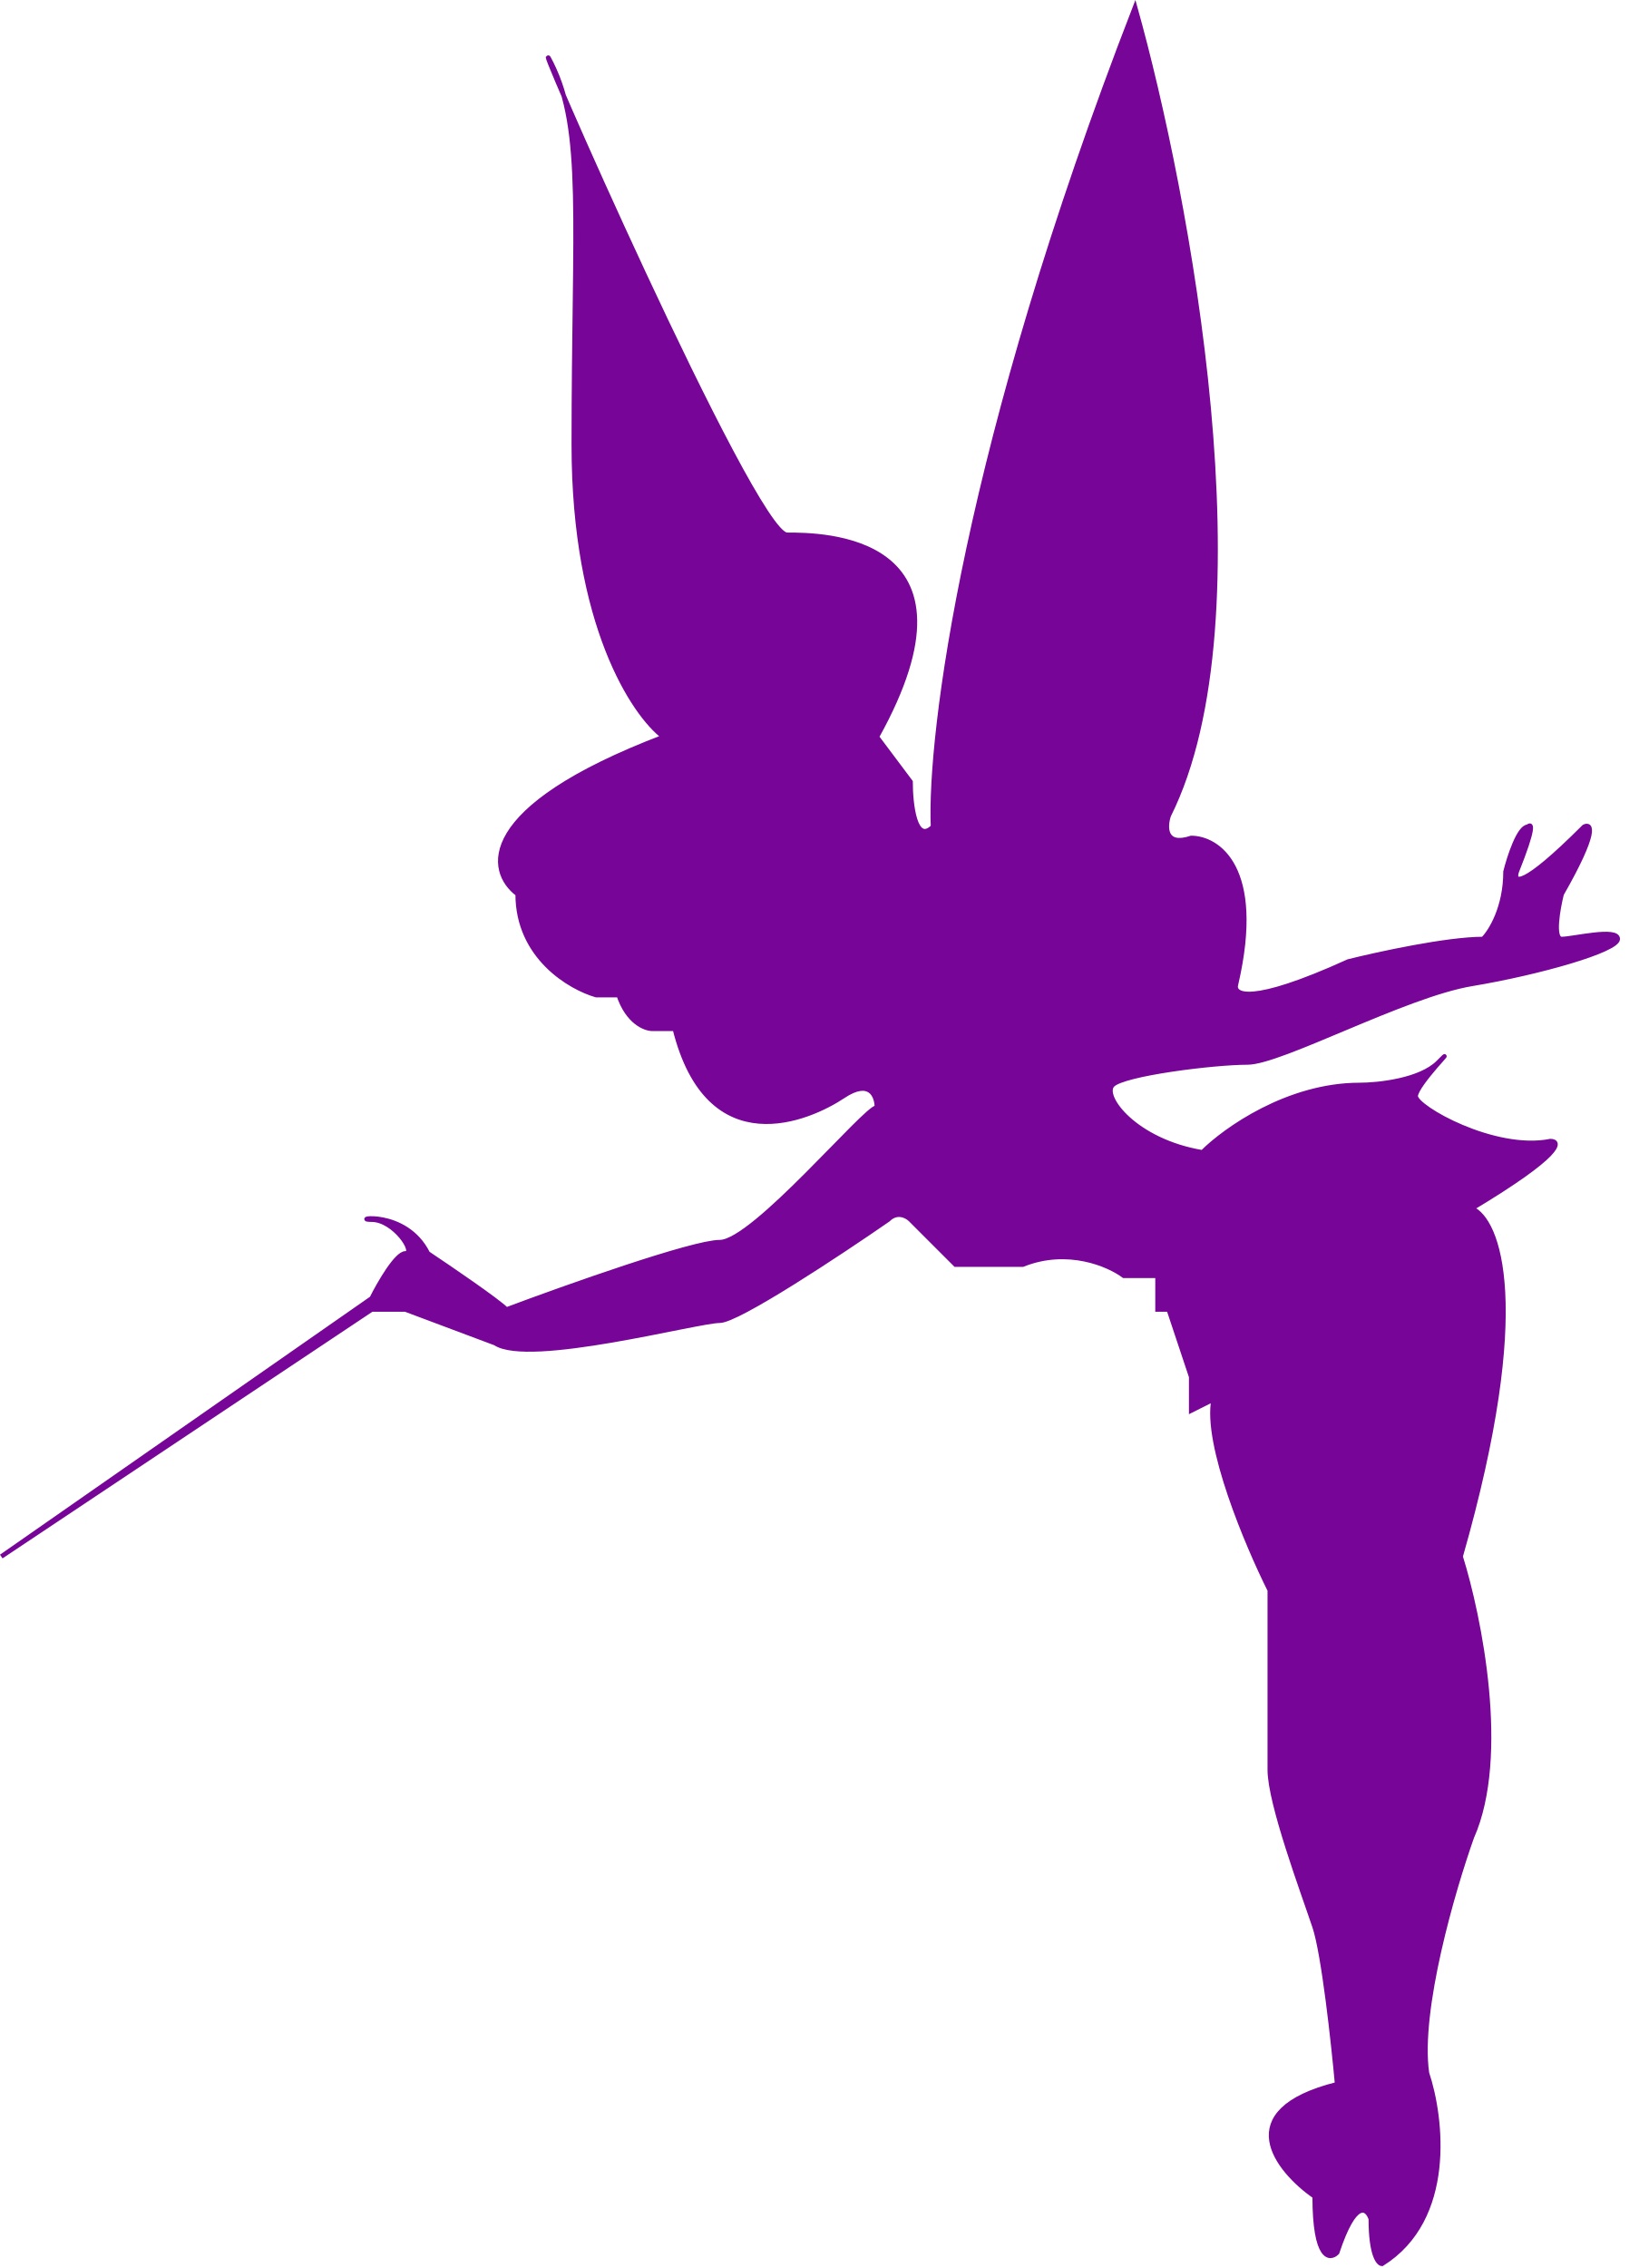
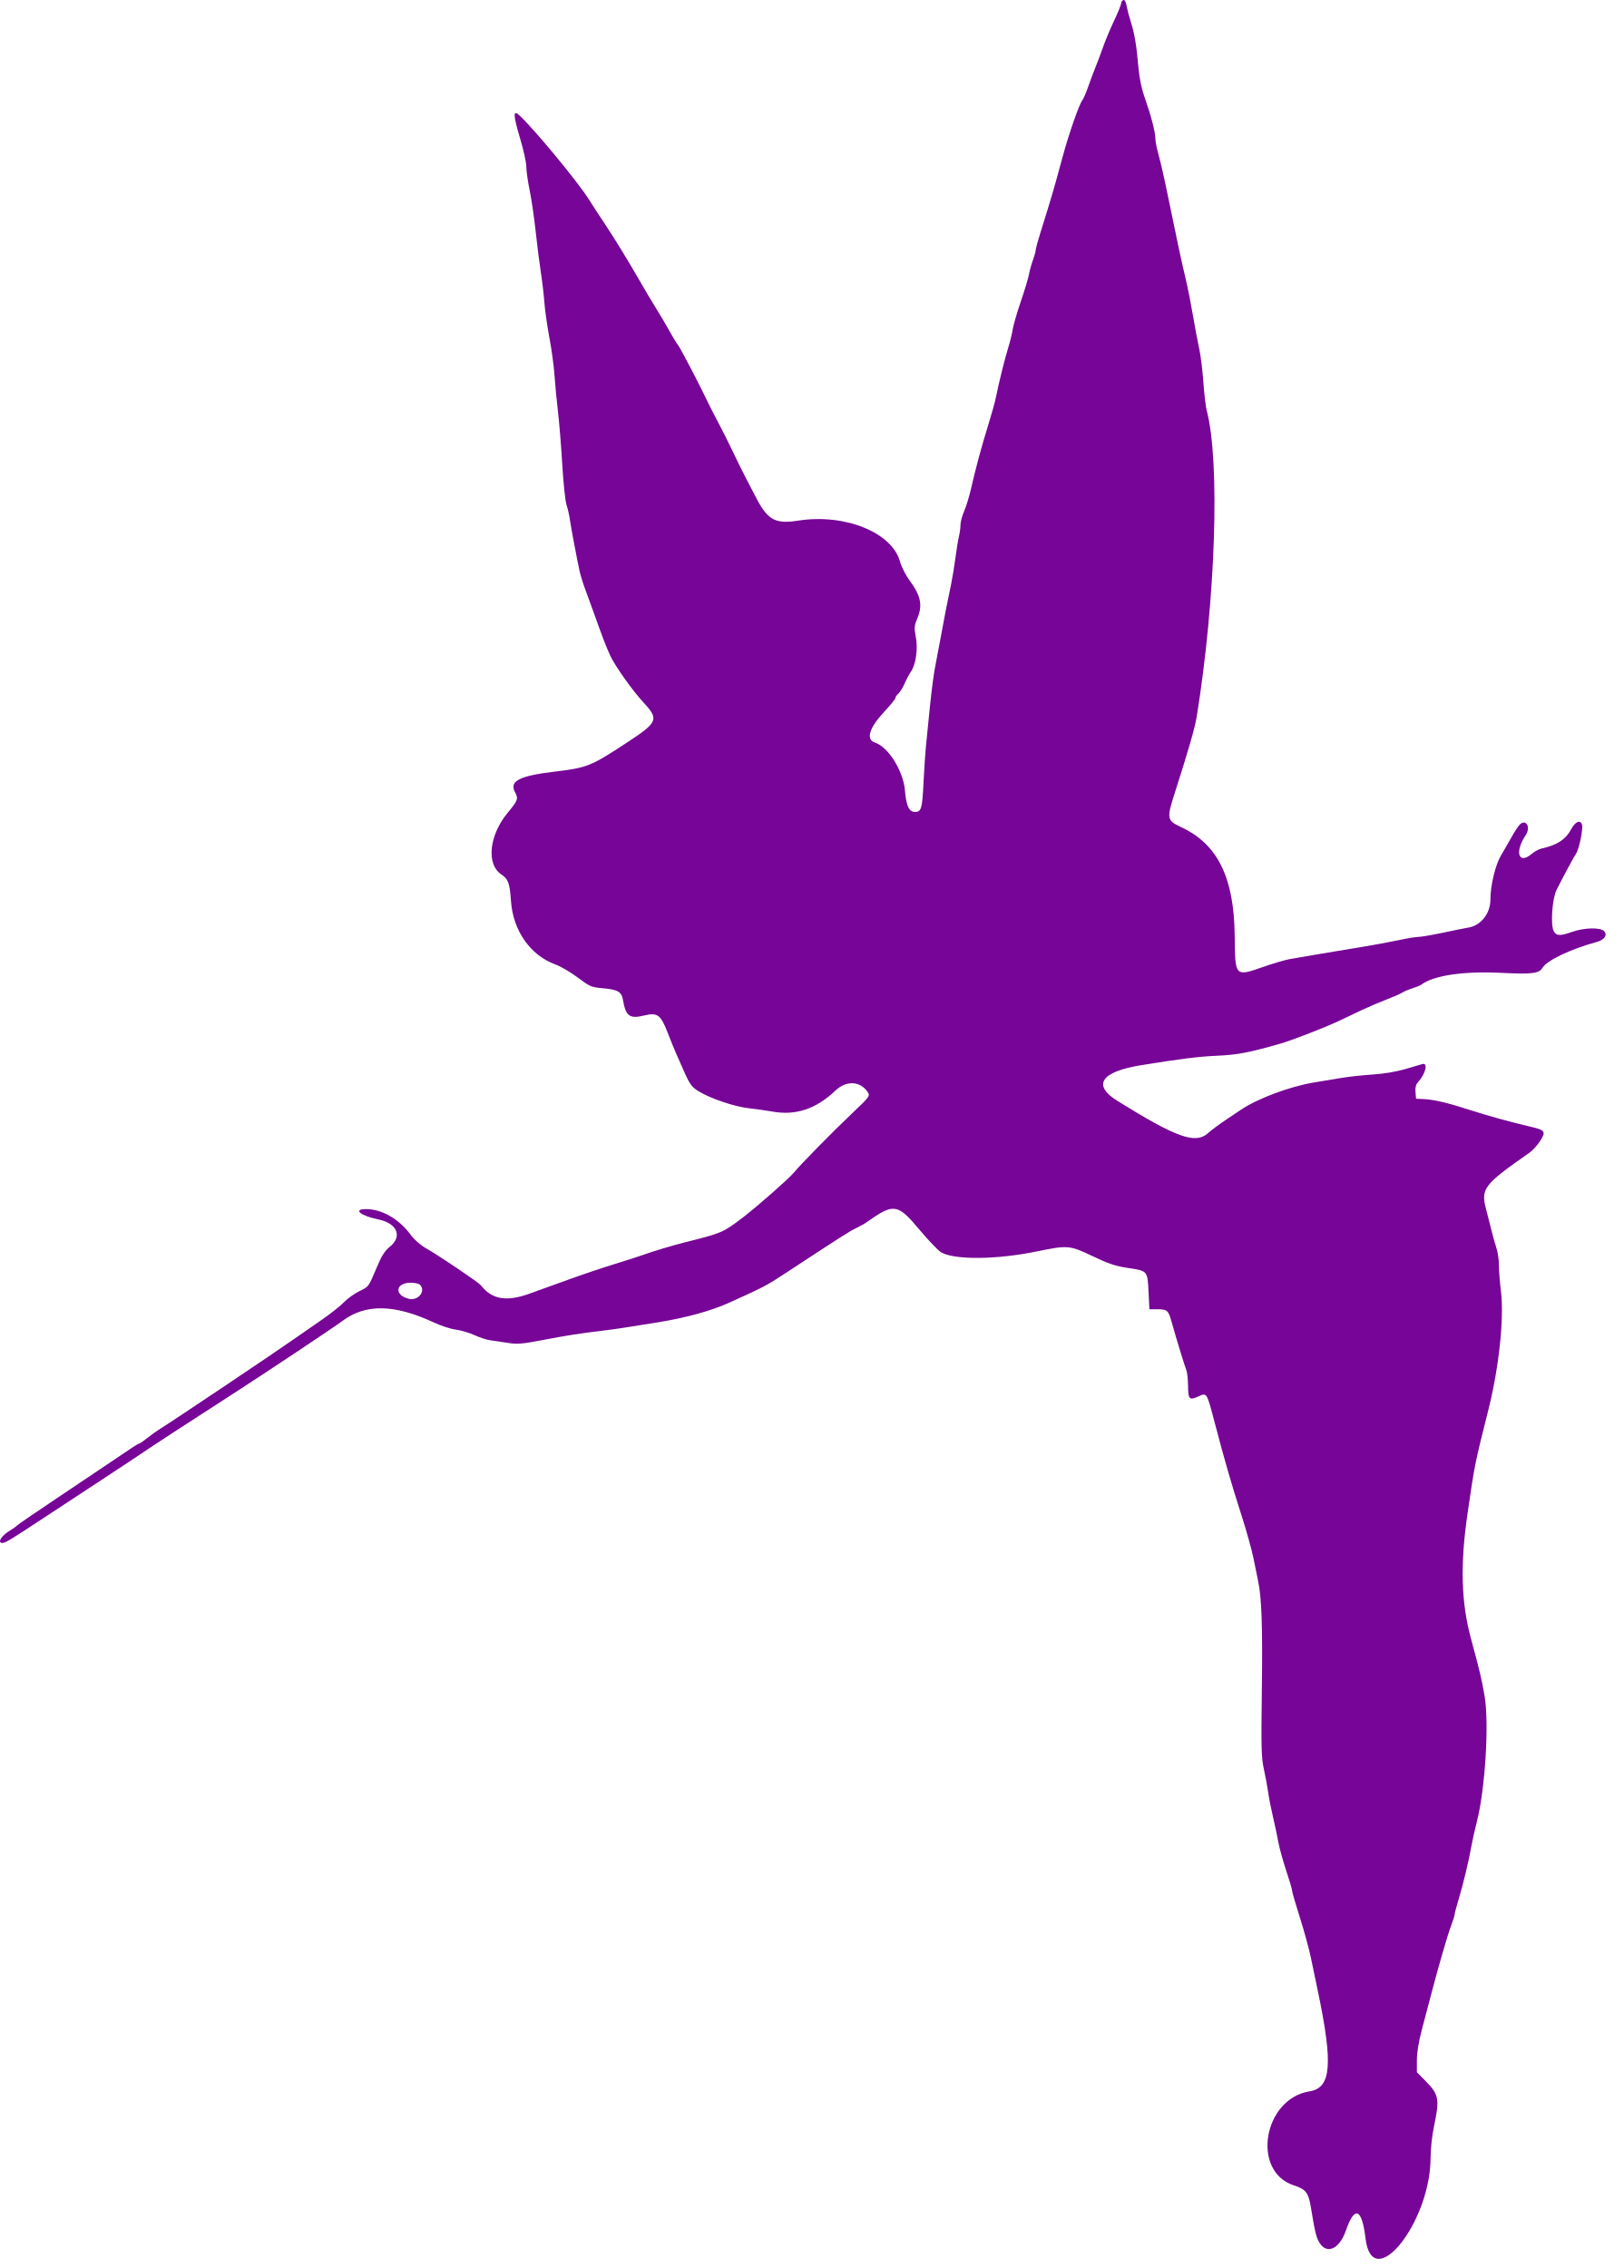
- <svg xmlns="http://www.w3.org/2000/svg" width="73" height="101" viewBox="0 0 73 101" fill="none">
-   <path d="M50.557 0.316C52.89 8.649 56.457 27.516 52.057 36.316C51.891 36.816 51.857 37.716 53.057 37.316C54.224 37.316 56.257 38.616 55.057 43.816C54.891 44.316 55.657 44.816 60.057 42.816C61.391 42.483 64.457 41.816 66.057 41.816C66.391 41.483 67.057 40.416 67.057 38.816C67.224 38.15 67.657 36.816 68.057 36.816C68.224 36.65 68.357 36.816 67.557 38.816C67.391 39.316 67.757 39.616 70.557 36.816C70.891 36.65 71.157 37.016 69.557 39.816C69.391 40.483 69.157 41.816 69.557 41.816C70.057 41.816 72.057 41.316 72.057 41.816C72.057 42.316 68.557 43.316 65.557 43.816C62.557 44.316 57.057 47.316 55.557 47.316C54.057 47.316 50.057 47.816 49.557 48.316C49.057 48.816 50.557 50.816 53.557 51.316C54.557 50.316 57.357 48.316 60.557 48.316C61.391 48.316 63.257 48.116 64.057 47.316C65.057 46.316 63.057 48.316 63.057 48.816C63.057 49.316 66.557 51.316 69.057 50.816C69.557 50.816 69.557 51.416 65.557 53.816C66.724 54.316 68.257 58.116 65.057 69.316C65.891 71.983 67.157 78.216 65.557 81.816C64.724 84.15 63.157 89.516 63.557 92.316C64.224 94.316 64.757 98.816 61.557 100.816C61.391 100.816 61.057 100.416 61.057 98.816C60.891 98.316 60.357 97.916 59.557 100.316C59.224 100.649 58.557 100.616 58.557 97.816C56.891 96.65 54.757 94.016 59.557 92.816C59.391 90.983 58.957 87.016 58.557 85.816C58.057 84.316 56.557 80.316 56.557 78.816V70.816C55.557 68.816 53.657 64.316 54.057 62.316L53.057 62.816V61.316L52.057 58.316H51.557V56.816H50.057C49.391 56.316 47.557 55.516 45.557 56.316H42.557L40.557 54.316C40.391 54.15 39.957 53.916 39.557 54.316C37.391 55.816 32.857 58.816 32.057 58.816C31.057 58.816 23.557 60.816 22.057 59.816L18.057 58.316H16.557L0.057 69.316L16.557 57.816C16.89 57.15 17.657 55.816 18.057 55.816C18.557 55.816 17.557 54.316 16.557 54.316C15.557 54.316 18.057 53.816 19.057 55.816C20.057 56.483 22.157 57.916 22.557 58.316C25.224 57.316 30.857 55.316 32.057 55.316C33.557 55.316 38.557 49.316 39.057 49.316C39.057 48.816 38.757 48.016 37.557 48.816C36.057 49.816 31.557 51.816 30.057 45.816H29.057C28.724 45.816 27.957 45.516 27.557 44.316H26.557C25.39 43.983 23.057 42.616 23.057 39.816C21.724 38.816 21.157 36.016 29.557 32.816C28.224 31.816 25.557 27.816 25.557 19.816C25.557 11.34 25.916 7.174 25.112 4.275C24.485 2.822 24.222 2.147 24.557 2.816C24.786 3.273 24.968 3.753 25.112 4.275C27.295 9.332 33.892 23.816 35.057 23.816C36.557 23.816 44.057 23.816 39.057 32.816L40.557 34.816C40.557 35.816 40.757 37.616 41.557 36.816C41.39 32.816 42.957 19.916 50.557 0.316Z" fill="#770597" />
-   <path d="M41.557 36.816C41.39 32.816 42.957 19.916 50.557 0.316C52.89 8.649 56.457 27.516 52.057 36.316C51.891 36.816 51.857 37.716 53.057 37.316C54.224 37.316 56.257 38.616 55.057 43.816C54.891 44.316 55.657 44.816 60.057 42.816C61.391 42.483 64.457 41.816 66.057 41.816C66.391 41.483 67.057 40.416 67.057 38.816C67.224 38.15 67.657 36.816 68.057 36.816C68.224 36.65 68.357 36.816 67.557 38.816C67.391 39.316 67.757 39.616 70.557 36.816C70.891 36.65 71.157 37.016 69.557 39.816C69.391 40.483 69.157 41.816 69.557 41.816C70.057 41.816 72.057 41.316 72.057 41.816C72.057 42.316 68.557 43.316 65.557 43.816C62.557 44.316 57.057 47.316 55.557 47.316C54.057 47.316 50.057 47.816 49.557 48.316C49.057 48.816 50.557 50.816 53.557 51.316C54.557 50.316 57.357 48.316 60.557 48.316C61.391 48.316 63.257 48.116 64.057 47.316C65.057 46.316 63.057 48.316 63.057 48.816C63.057 49.316 66.557 51.316 69.057 50.816C69.557 50.816 69.557 51.416 65.557 53.816C66.724 54.316 68.257 58.116 65.057 69.316C65.891 71.983 67.157 78.216 65.557 81.816C64.724 84.15 63.157 89.516 63.557 92.316C64.224 94.316 64.757 98.816 61.557 100.816C61.391 100.816 61.057 100.416 61.057 98.816C60.891 98.316 60.357 97.916 59.557 100.316C59.224 100.649 58.557 100.616 58.557 97.816C56.891 96.65 54.757 94.016 59.557 92.816C59.391 90.983 58.957 87.016 58.557 85.816C58.057 84.316 56.557 80.316 56.557 78.816C56.557 77.616 56.557 72.983 56.557 70.816C55.557 68.816 53.657 64.316 54.057 62.316L53.057 62.816V61.316L52.057 58.316H51.557V56.816H50.057C49.391 56.316 47.557 55.516 45.557 56.316H42.557L40.557 54.316C40.391 54.15 39.957 53.916 39.557 54.316C37.391 55.816 32.857 58.816 32.057 58.816C31.057 58.816 23.557 60.816 22.057 59.816L18.057 58.316H16.557L0.057 69.316L16.557 57.816C16.89 57.15 17.657 55.816 18.057 55.816C18.557 55.816 17.557 54.316 16.557 54.316C15.557 54.316 18.057 53.816 19.057 55.816C20.057 56.483 22.157 57.916 22.557 58.316C25.224 57.316 30.857 55.316 32.057 55.316C33.557 55.316 38.557 49.316 39.057 49.316C39.057 48.816 38.757 48.016 37.557 48.816C36.057 49.816 31.557 51.816 30.057 45.816H29.057C28.724 45.816 27.957 45.516 27.557 44.316H26.557C25.39 43.983 23.057 42.616 23.057 39.816C21.724 38.816 21.157 36.016 29.557 32.816C28.224 31.816 25.557 27.816 25.557 19.816C25.557 9.816 26.057 5.816 24.557 2.816C23.057 -0.184 33.557 23.816 35.057 23.816C36.557 23.816 44.057 23.816 39.057 32.816L40.557 34.816C40.557 35.816 40.757 37.616 41.557 36.816Z" stroke="#770597" stroke-width="0.2" />
+ <svg xmlns="http://www.w3.org/2000/svg" width="73" height="102" viewBox="0 0 73 102" fill="none">
+   <path fill-rule="evenodd" clip-rule="evenodd" d="M50.516 0.003C50.463 0.021 50.42 0.085 50.42 0.146C50.42 0.207 50.278 0.556 50.105 0.923C49.932 1.289 49.711 1.817 49.613 2.095C49.515 2.374 49.358 2.792 49.264 3.025C49.169 3.258 49.019 3.66 48.929 3.919C48.84 4.177 48.728 4.437 48.681 4.496C48.53 4.685 48.068 6.011 47.772 7.106C47.371 8.587 47.333 8.718 46.768 10.53C46.662 10.867 46.575 11.196 46.573 11.261C46.571 11.326 46.517 11.517 46.455 11.687C46.391 11.856 46.309 12.15 46.273 12.341C46.236 12.532 46.068 13.088 45.9 13.578C45.732 14.068 45.572 14.622 45.543 14.81C45.514 14.998 45.426 15.359 45.347 15.613C45.19 16.117 44.912 17.236 44.792 17.846C44.751 18.058 44.597 18.612 44.452 19.078C44.156 20.024 43.871 21.08 43.661 22.003C43.584 22.342 43.447 22.787 43.357 22.991C43.267 23.196 43.194 23.473 43.193 23.607C43.193 23.741 43.162 23.972 43.125 24.12C43.088 24.269 43.017 24.702 42.967 25.083C42.917 25.464 42.829 26.001 42.772 26.276C42.553 27.325 42.504 27.576 42.319 28.586C42.214 29.158 42.106 29.729 42.079 29.856C42.001 30.219 41.904 30.941 41.815 31.82C41.771 32.264 41.699 32.974 41.656 33.398C41.613 33.821 41.556 34.636 41.53 35.207C41.477 36.355 41.431 36.516 41.156 36.516C40.88 36.516 40.755 36.253 40.696 35.548C40.621 34.667 39.944 33.587 39.347 33.397C38.933 33.266 39.084 32.742 39.735 32.044C40.028 31.73 40.269 31.434 40.27 31.386C40.271 31.338 40.33 31.252 40.4 31.194C40.471 31.136 40.596 30.932 40.68 30.742C40.763 30.551 40.893 30.308 40.968 30.201C41.188 29.886 41.288 29.167 41.184 28.639C41.104 28.229 41.111 28.149 41.268 27.77C41.494 27.224 41.399 26.77 40.927 26.138C40.735 25.881 40.545 25.508 40.467 25.237C40.095 23.934 37.973 23.088 35.897 23.414C34.866 23.576 34.526 23.391 34.005 22.388C33.852 22.091 33.627 21.659 33.505 21.426C33.384 21.193 33.128 20.673 32.937 20.271C32.746 19.869 32.442 19.263 32.26 18.924C32.079 18.585 31.875 18.186 31.807 18.038C31.541 17.455 30.581 15.618 30.482 15.504C30.424 15.437 30.245 15.143 30.084 14.85C29.923 14.557 29.684 14.153 29.555 13.952C29.424 13.751 29.007 13.046 28.626 12.385C28.246 11.725 27.658 10.766 27.32 10.254C26.981 9.743 26.601 9.159 26.474 8.957C25.983 8.175 24.04 5.824 23.363 5.192C23.064 4.913 23.071 5.159 23.394 6.243C23.545 6.747 23.669 7.312 23.669 7.499C23.67 7.685 23.738 8.165 23.82 8.566C23.903 8.966 24.024 9.798 24.09 10.413C24.156 11.029 24.261 11.862 24.324 12.264C24.387 12.666 24.458 13.273 24.482 13.611C24.507 13.95 24.608 14.661 24.707 15.19C24.807 15.719 24.91 16.481 24.937 16.884C24.963 17.286 25.033 18.013 25.091 18.5C25.149 18.987 25.236 20.06 25.285 20.885C25.333 21.709 25.419 22.524 25.474 22.694C25.53 22.865 25.598 23.16 25.625 23.351C25.678 23.719 25.934 25.083 26.059 25.66C26.101 25.851 26.199 26.18 26.278 26.392C26.357 26.604 26.515 27.037 26.628 27.354C27.117 28.717 27.238 29.034 27.435 29.471C27.641 29.927 28.446 31.064 28.934 31.589C29.644 32.352 29.592 32.48 28.201 33.392C26.57 34.464 26.409 34.528 24.928 34.705C23.356 34.893 22.895 35.132 23.158 35.621C23.321 35.924 23.299 35.987 22.83 36.554C21.991 37.572 21.859 38.877 22.55 39.331C22.855 39.531 22.923 39.72 22.979 40.524C23.073 41.855 23.848 42.963 24.973 43.374C25.217 43.462 25.671 43.729 25.984 43.965C26.514 44.367 26.586 44.398 27.089 44.443C27.781 44.504 27.953 44.602 28.015 44.967C28.138 45.696 28.311 45.828 28.947 45.675C29.569 45.525 29.708 45.625 30.028 46.449C30.167 46.808 30.329 47.206 30.386 47.333C30.444 47.46 30.589 47.789 30.708 48.065C31.001 48.742 31.098 48.882 31.397 49.067C31.932 49.399 33.003 49.764 33.661 49.84C34.021 49.881 34.503 49.949 34.733 49.991C35.785 50.181 36.697 49.877 37.578 49.04C38.063 48.58 38.699 48.616 39.026 49.123C39.133 49.289 39.106 49.326 38.305 50.085C37.43 50.914 35.96 52.412 35.699 52.739C35.502 52.986 34.033 54.277 33.41 54.752C32.511 55.437 32.472 55.453 30.817 55.868C30.235 56.014 29.368 56.274 28.946 56.429C28.783 56.489 28.212 56.673 27.677 56.837C27.142 57.001 26.22 57.311 25.628 57.525C25.037 57.738 24.212 58.036 23.795 58.186C22.771 58.554 22.12 58.441 21.628 57.806C21.527 57.676 19.78 56.496 19.187 56.157C18.906 55.997 18.633 55.756 18.447 55.506C17.933 54.814 17.165 54.378 16.462 54.378C15.852 54.378 16.207 54.677 17.011 54.841C17.862 55.014 18.111 55.604 17.529 56.072C17.307 56.251 17.163 56.477 16.951 56.98C16.562 57.902 16.593 57.858 16.152 58.073C15.934 58.179 15.623 58.404 15.46 58.574C15.297 58.743 14.838 59.105 14.439 59.377C14.04 59.65 13.506 60.02 13.252 60.201C12.481 60.749 7.675 63.972 7.192 64.265C7.058 64.346 6.804 64.528 6.628 64.669C6.452 64.81 6.284 64.925 6.256 64.925C6.209 64.925 5.962 65.086 4.911 65.8C4.721 65.929 3.719 66.601 2.684 67.294C1.649 67.986 0.784 68.578 0.762 68.61C0.74 68.642 0.592 68.747 0.433 68.844C0.054 69.074 -0.134 69.391 0.108 69.391C0.243 69.391 0.432 69.276 2.106 68.174C2.782 67.729 3.872 67.013 4.527 66.583C5.597 65.881 5.92 65.667 6.901 65.008C7.054 64.906 7.456 64.642 7.794 64.423C8.132 64.204 8.703 63.834 9.062 63.601C9.422 63.368 10.079 62.943 10.523 62.656C12.058 61.665 15.021 59.69 15.382 59.419C16.43 58.627 17.727 58.646 19.517 59.479C19.834 59.627 20.277 59.771 20.502 59.799C20.727 59.827 21.103 59.939 21.337 60.046C21.572 60.154 21.89 60.257 22.043 60.276C22.197 60.295 22.548 60.347 22.823 60.392C23.259 60.462 23.458 60.447 24.398 60.268C25.513 60.055 26.042 59.972 27.089 59.847C27.637 59.781 28.162 59.702 29.587 59.47C30.851 59.264 31.966 58.958 32.771 58.596C34.344 57.886 34.466 57.823 35.314 57.265C37.845 55.603 38.235 55.354 38.494 55.237C38.648 55.166 38.879 55.036 39.005 54.946C40.187 54.107 40.369 54.133 41.327 55.279C41.74 55.774 42.188 56.242 42.322 56.321C42.919 56.67 44.812 56.654 46.604 56.285C48.021 55.994 48.1 56 49.13 56.492C49.856 56.838 50.169 56.943 50.731 57.026C51.611 57.157 51.603 57.149 51.65 58.096L51.688 58.882H52.034C52.492 58.882 52.541 58.923 52.685 59.441C52.908 60.236 53.269 61.419 53.346 61.604C53.388 61.703 53.424 62.024 53.427 62.316C53.432 62.936 53.481 62.988 53.888 62.804C54.28 62.627 54.262 62.598 54.631 64.001C55.089 65.743 55.375 66.732 55.834 68.159C56.058 68.858 56.299 69.724 56.37 70.084C56.441 70.444 56.532 70.894 56.574 71.085C56.738 71.834 56.783 73.115 56.746 75.983C56.712 78.595 56.723 79.05 56.835 79.553C56.906 79.871 56.992 80.339 57.028 80.593C57.063 80.847 57.161 81.349 57.246 81.709C57.331 82.069 57.44 82.583 57.489 82.852C57.538 83.12 57.697 83.696 57.842 84.132C57.988 84.567 58.107 84.973 58.107 85.034C58.107 85.095 58.262 85.629 58.451 86.221C58.64 86.813 58.865 87.634 58.951 88.045C59.036 88.456 59.177 89.13 59.264 89.543C59.955 92.841 59.869 93.898 58.896 94.054C56.808 94.388 56.259 97.656 58.185 98.284C58.731 98.462 58.842 98.607 58.953 99.282C59.133 100.386 59.189 100.618 59.336 100.86C59.668 101.407 60.236 101.149 60.523 100.321C60.92 99.177 61.244 99.306 61.409 100.673C61.716 103.215 64.334 99.957 64.334 97.033C64.334 96.657 64.401 96.042 64.486 95.637C64.746 94.402 64.709 94.199 64.11 93.592L63.718 93.195V92.657C63.718 92.302 63.798 91.821 63.951 91.245C64.079 90.764 64.265 90.059 64.364 89.678C64.691 88.423 65.108 86.99 65.26 86.597C65.342 86.384 65.41 86.17 65.41 86.12C65.41 86.071 65.492 85.76 65.593 85.429C65.796 84.76 66.054 83.685 66.179 82.98C66.225 82.725 66.331 82.251 66.415 81.924C66.789 80.478 66.972 77.507 66.763 76.281C66.635 75.525 66.554 75.186 66.147 73.682C65.708 72.059 65.662 70.359 65.994 68.082C66.326 65.808 66.309 65.892 66.928 63.424C67.413 61.492 67.647 59.288 67.498 58.075C67.448 57.672 67.407 57.144 67.407 56.902C67.408 56.66 67.358 56.313 67.296 56.132C67.235 55.95 67.135 55.594 67.074 55.34C67.013 55.086 66.907 54.672 66.839 54.419C66.581 53.454 66.702 53.294 68.782 51.84C68.924 51.741 69.141 51.502 69.263 51.309C69.536 50.877 69.496 50.825 68.754 50.654C67.954 50.469 66.92 50.183 66.14 49.931C65.15 49.61 64.505 49.455 64.064 49.432L63.68 49.412L63.656 49.114C63.638 48.903 63.674 48.77 63.781 48.652C64.11 48.289 64.23 47.779 63.968 47.854C63.894 47.876 63.54 47.979 63.18 48.084C62.782 48.2 62.212 48.295 61.72 48.326C61.276 48.354 60.636 48.424 60.298 48.482C59.959 48.539 59.423 48.629 59.106 48.68C58.016 48.857 56.56 49.4 55.801 49.912C55.695 49.983 55.384 50.192 55.109 50.376C54.834 50.56 54.479 50.825 54.321 50.965C53.755 51.467 52.909 51.164 50.245 49.507C49.111 48.801 49.509 48.2 51.304 47.908C53.112 47.615 53.896 47.517 54.724 47.481C55.641 47.44 56.136 47.346 57.569 46.94C58.086 46.792 59.594 46.207 60.221 45.91C60.474 45.789 60.941 45.568 61.258 45.418C61.576 45.268 62.071 45.057 62.358 44.949C62.646 44.841 62.957 44.705 63.05 44.646C63.143 44.588 63.357 44.497 63.526 44.444C63.695 44.392 63.868 44.322 63.911 44.289C64.44 43.877 65.79 43.671 67.442 43.75C68.919 43.821 69.205 43.787 69.368 43.522C69.575 43.187 70.636 42.683 71.808 42.363C72.16 42.267 72.305 42.047 72.13 41.872C71.961 41.703 71.241 41.72 70.714 41.905C70.15 42.104 69.992 42.098 69.87 41.871C69.72 41.59 69.803 40.413 70.001 40.018C70.283 39.455 70.807 38.48 70.869 38.402C70.998 38.241 71.198 37.31 71.147 37.107C71.081 36.843 70.846 36.938 70.649 37.306C70.407 37.759 70.023 38.007 69.317 38.164C69.204 38.189 69.009 38.296 68.883 38.402C68.287 38.905 68.1 38.32 68.613 37.557C68.85 37.206 68.622 36.807 68.344 37.085C68.273 37.156 68.112 37.401 67.985 37.63C67.858 37.858 67.641 38.236 67.502 38.469C67.246 38.897 67.024 39.825 67.024 40.464C67.024 41.079 66.596 41.624 66.042 41.715C65.884 41.741 65.36 41.847 64.877 41.95C64.394 42.052 63.904 42.136 63.788 42.136C63.672 42.136 63.271 42.202 62.898 42.282C62.525 42.363 61.77 42.502 61.22 42.592C59.922 42.804 58.476 43.048 57.991 43.136C57.78 43.175 57.254 43.329 56.822 43.48C55.529 43.93 55.545 43.947 55.525 42.081C55.497 39.477 54.766 37.98 53.149 37.215C52.452 36.885 52.447 36.851 52.876 35.515C53.434 33.778 53.737 32.724 53.814 32.249C54.669 26.977 54.873 20.749 54.266 18.462C54.221 18.293 54.154 17.716 54.116 17.181C54.078 16.647 53.994 15.971 53.929 15.68C53.863 15.389 53.737 14.718 53.648 14.189C53.558 13.66 53.414 12.932 53.327 12.572C53.155 11.86 52.882 10.585 52.503 8.723C52.37 8.066 52.192 7.287 52.109 6.99C52.025 6.694 51.957 6.352 51.957 6.232C51.957 5.945 51.772 5.227 51.486 4.412C51.328 3.963 51.235 3.506 51.187 2.949C51.106 2.006 51.021 1.515 50.84 0.939C50.767 0.71 50.687 0.399 50.66 0.247C50.63 0.073 50.576 -0.018 50.516 0.003ZM18.887 57.781C19.165 58.059 18.81 58.513 18.391 58.413C17.716 58.252 17.776 57.688 18.469 57.688C18.648 57.688 18.836 57.73 18.887 57.781Z" fill="#770597" />
</svg>
